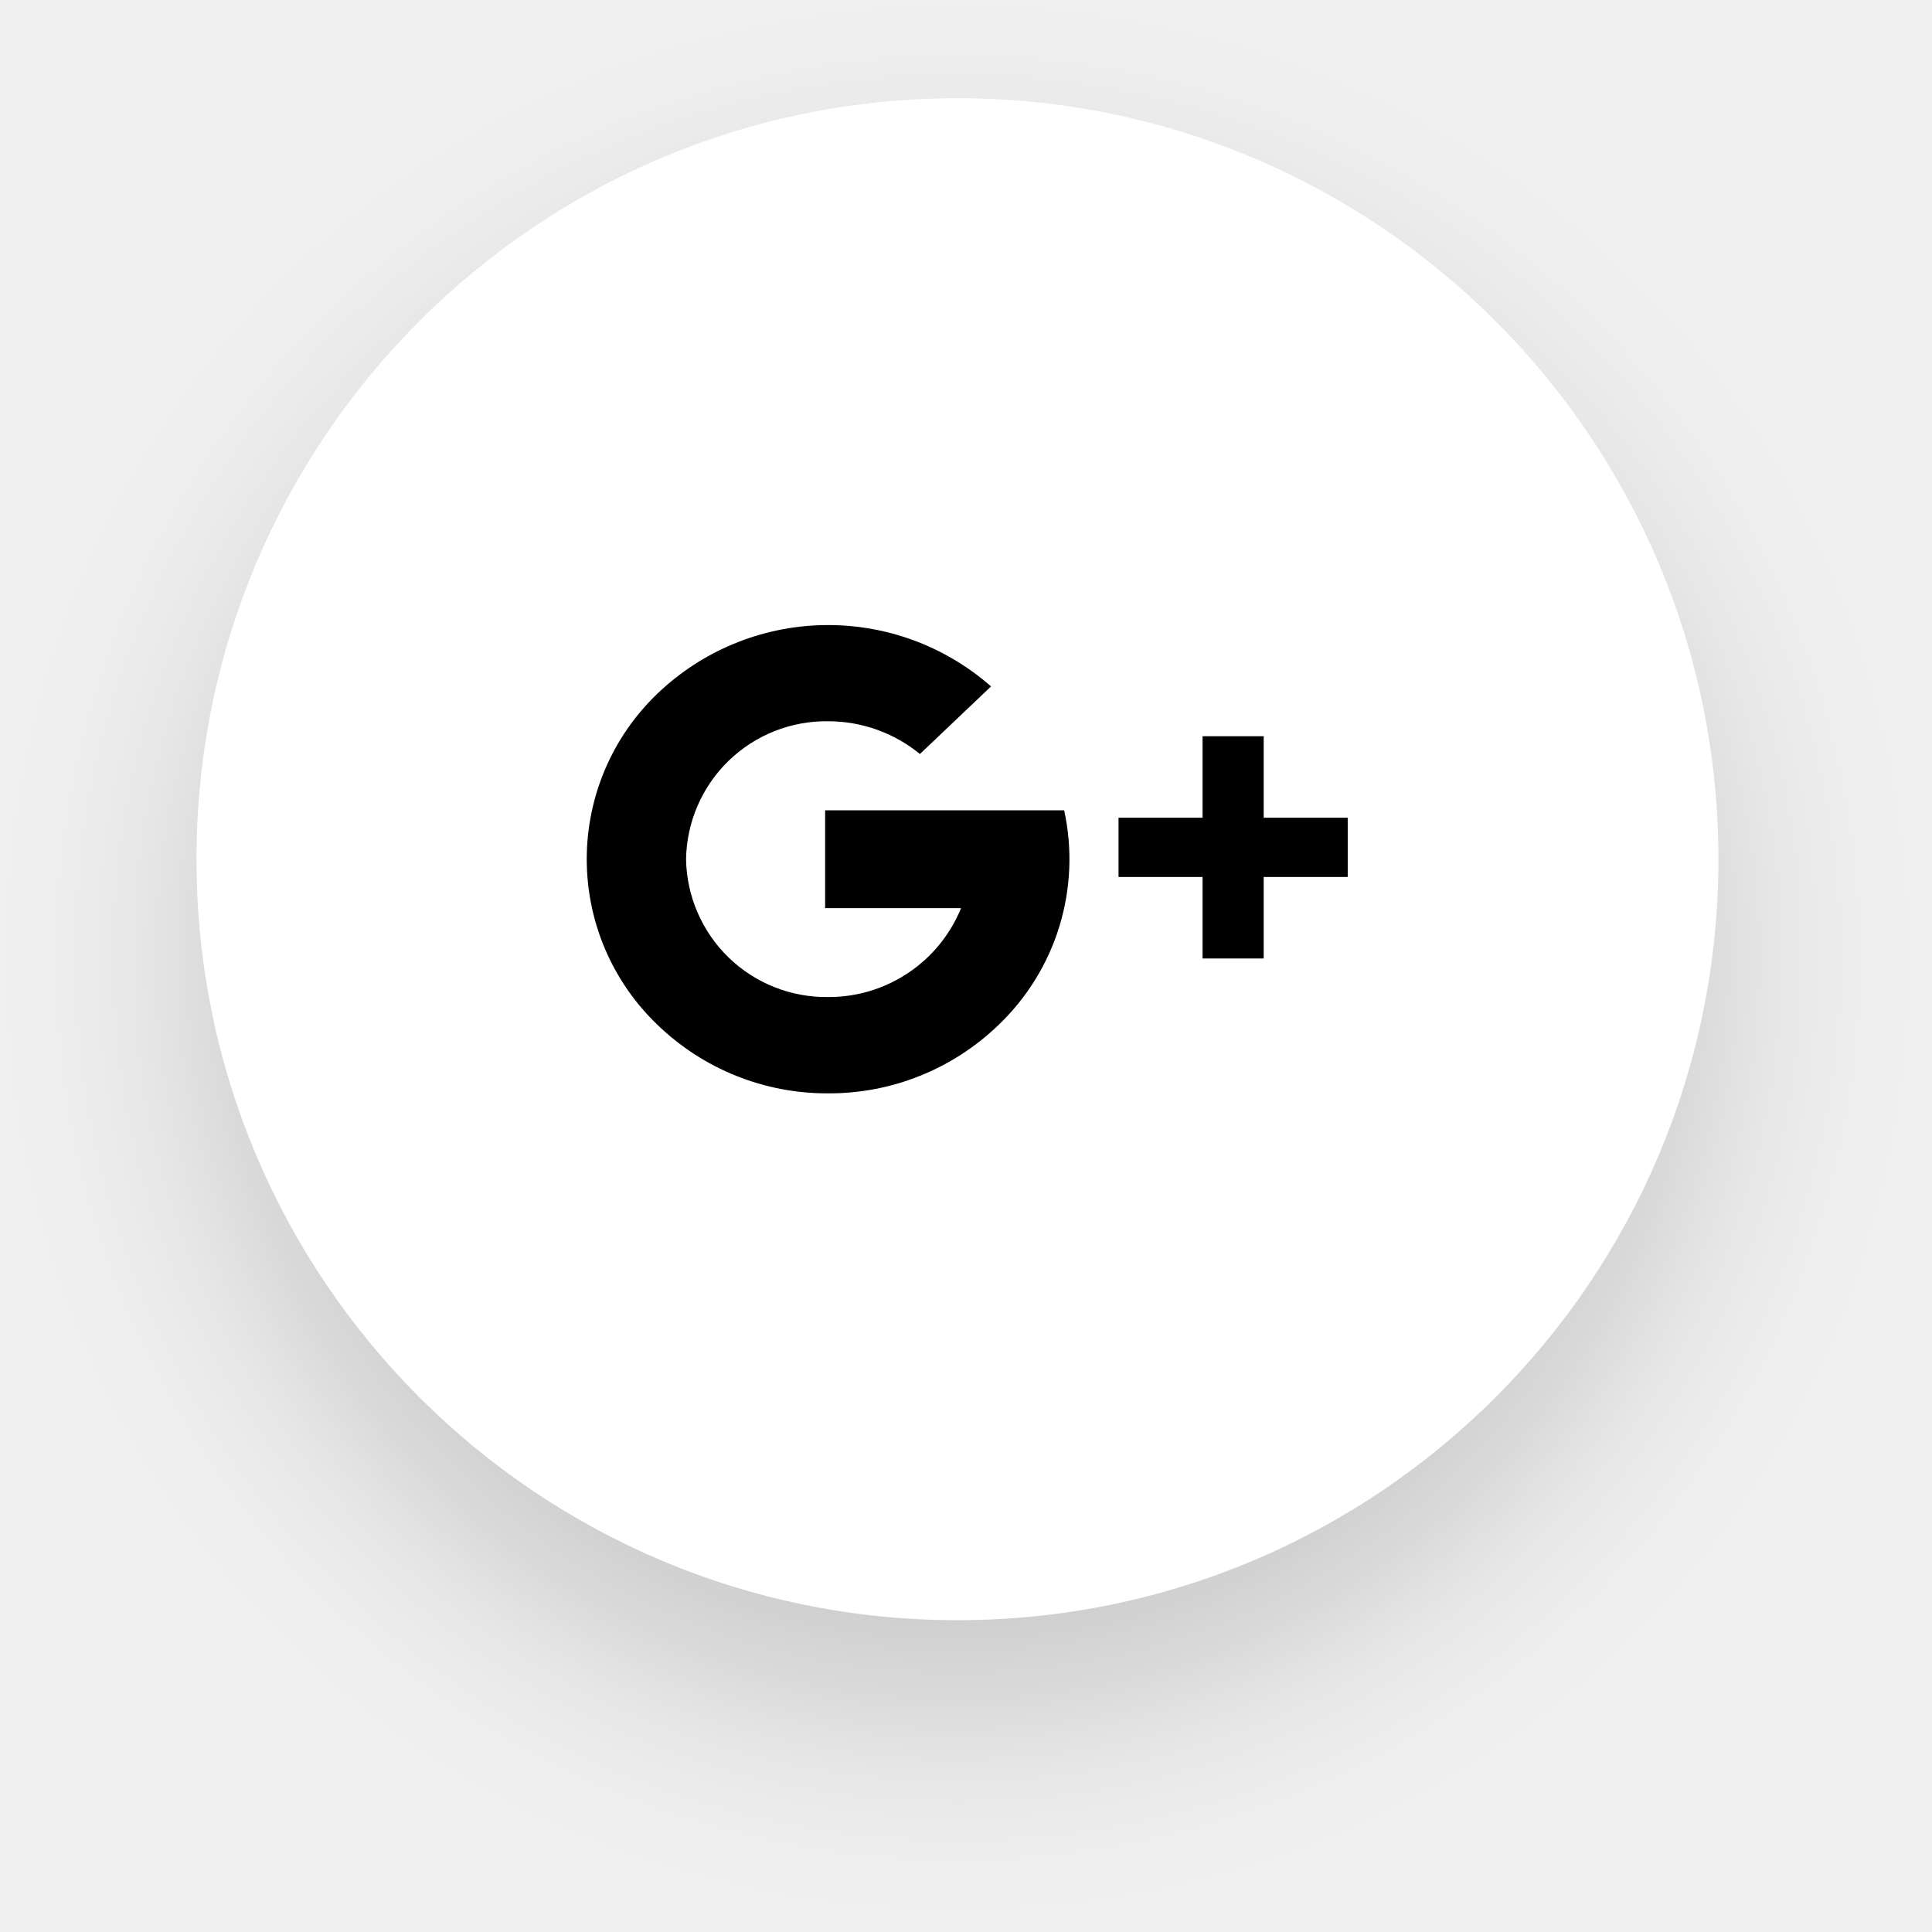
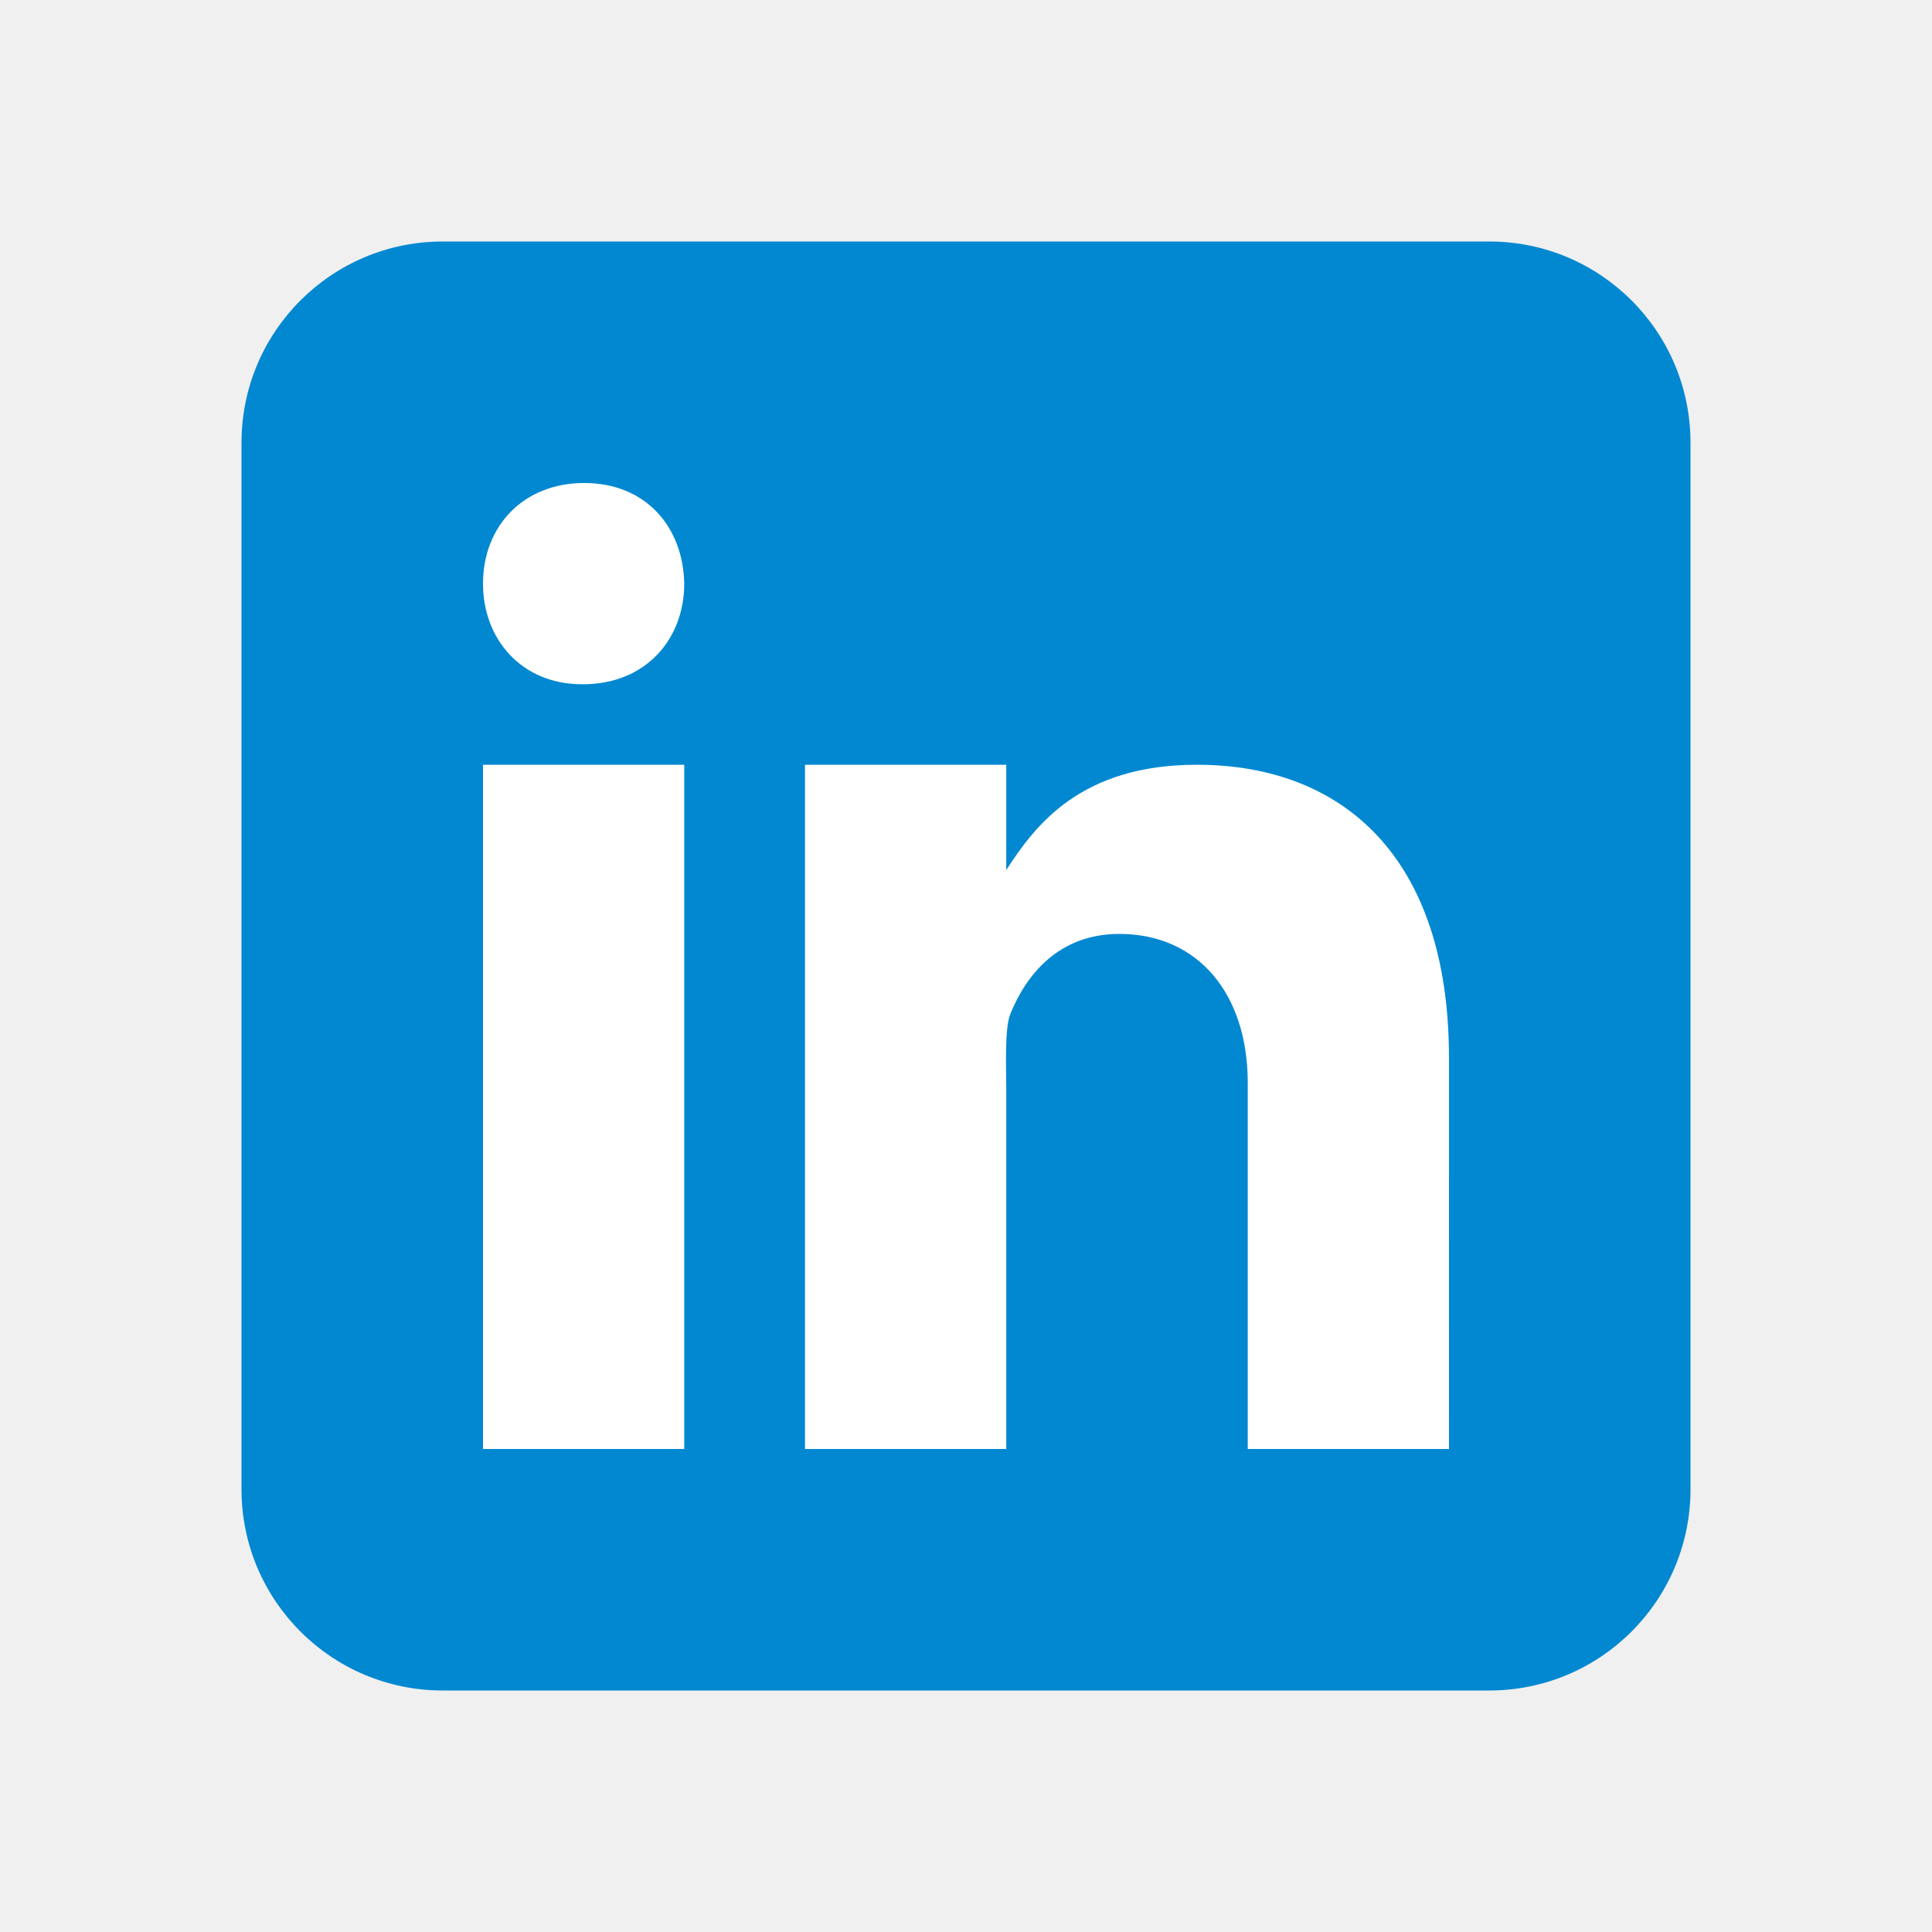
- <svg xmlns="http://www.w3.org/2000/svg" width="59" height="59" viewBox="0 0 59 59" fill="none">
-   <g filter="url(#filter0_d_6414_493)">
-     <path d="M29.239 49.478C42.074 49.478 52.478 39.074 52.478 26.239C52.478 13.405 42.074 3 29.239 3C16.404 3 6 13.405 6 26.239C6 39.074 16.404 49.478 29.239 49.478Z" fill="white" />
-   </g>
-   <path d="M25.291 33.389C23.346 33.399 21.475 32.648 20.077 31.295C19.394 30.642 18.851 29.857 18.48 28.988C18.109 28.119 17.918 27.183 17.918 26.238C17.918 25.294 18.109 24.358 18.48 23.489C18.851 22.62 19.394 21.835 20.077 21.182C21.439 19.877 23.242 19.13 25.128 19.09C27.014 19.049 28.847 19.717 30.265 20.962L28.093 23.026C27.303 22.38 26.314 22.026 25.293 22.026C24.159 22.01 23.064 22.444 22.25 23.234C21.436 24.024 20.969 25.105 20.951 26.239C20.97 27.372 21.437 28.451 22.251 29.241C23.064 30.029 24.158 30.464 25.291 30.448C26.161 30.452 27.012 30.195 27.735 29.711C28.459 29.228 29.02 28.539 29.349 27.733H25.198V24.746H32.498C32.754 25.918 32.704 27.135 32.354 28.282C32.004 29.429 31.364 30.467 30.498 31.296C29.102 32.646 27.233 33.398 25.291 33.389ZM38.591 29.27H36.724V26.782H34.158V24.972H36.724V22.483H38.591V24.972H41.157V26.782H38.591V29.271V29.27Z" fill="black" />
-   <defs>
-     <filter id="filter0_d_6414_493" x="0" y="0" width="58.478" height="58.478" filterUnits="userSpaceOnUse" color-interpolation-filters="sRGB">
-       <feFlood flood-opacity="0" result="BackgroundImageFix" />
-       <feColorMatrix in="SourceAlpha" type="matrix" values="0 0 0 0 0 0 0 0 0 0 0 0 0 0 0 0 0 0 127 0" result="hardAlpha" />
-       <feOffset dy="3" />
-       <feGaussianBlur stdDeviation="3" />
-       <feColorMatrix type="matrix" values="0 0 0 0 0 0 0 0 0 0 0 0 0 0 0 0 0 0 0.161 0" />
-       <feBlend mode="normal" in2="BackgroundImageFix" result="effect1_dropShadow_6414_493" />
-       <feBlend mode="normal" in="SourceGraphic" in2="effect1_dropShadow_6414_493" result="shape" />
-     </filter>
-   </defs>
+ <svg xmlns="http://www.w3.org/2000/svg" x="0px" y="0px" width="100" height="100" viewBox="0 0 48 48">
+   <path fill="#0288D1" d="M42,37c0,2.762-2.238,5-5,5H11c-2.761,0-5-2.238-5-5V11c0-2.762,2.239-5,5-5h26c2.762,0,5,2.238,5,5V37z" />
+   <path fill="#FFF" d="M12 19H17V36H12zM14.485 17h-.028C12.965 17 12 15.888 12 14.499 12 13.08 12.995 12 14.514 12c1.521 0 2.458 1.08 2.486 2.499C17 15.887 16.035 17 14.485 17zM36 36h-5v-9.099c0-2.198-1.225-3.698-3.192-3.698-1.501 0-2.313 1.012-2.707 1.99C24.957 25.543 25 26.511 25 27v9h-5V19h5v2.616C25.721 20.5 26.85 19 29.738 19c3.578 0 6.261 2.25 6.261 7.274L36 36 36 36z" />
</svg>
